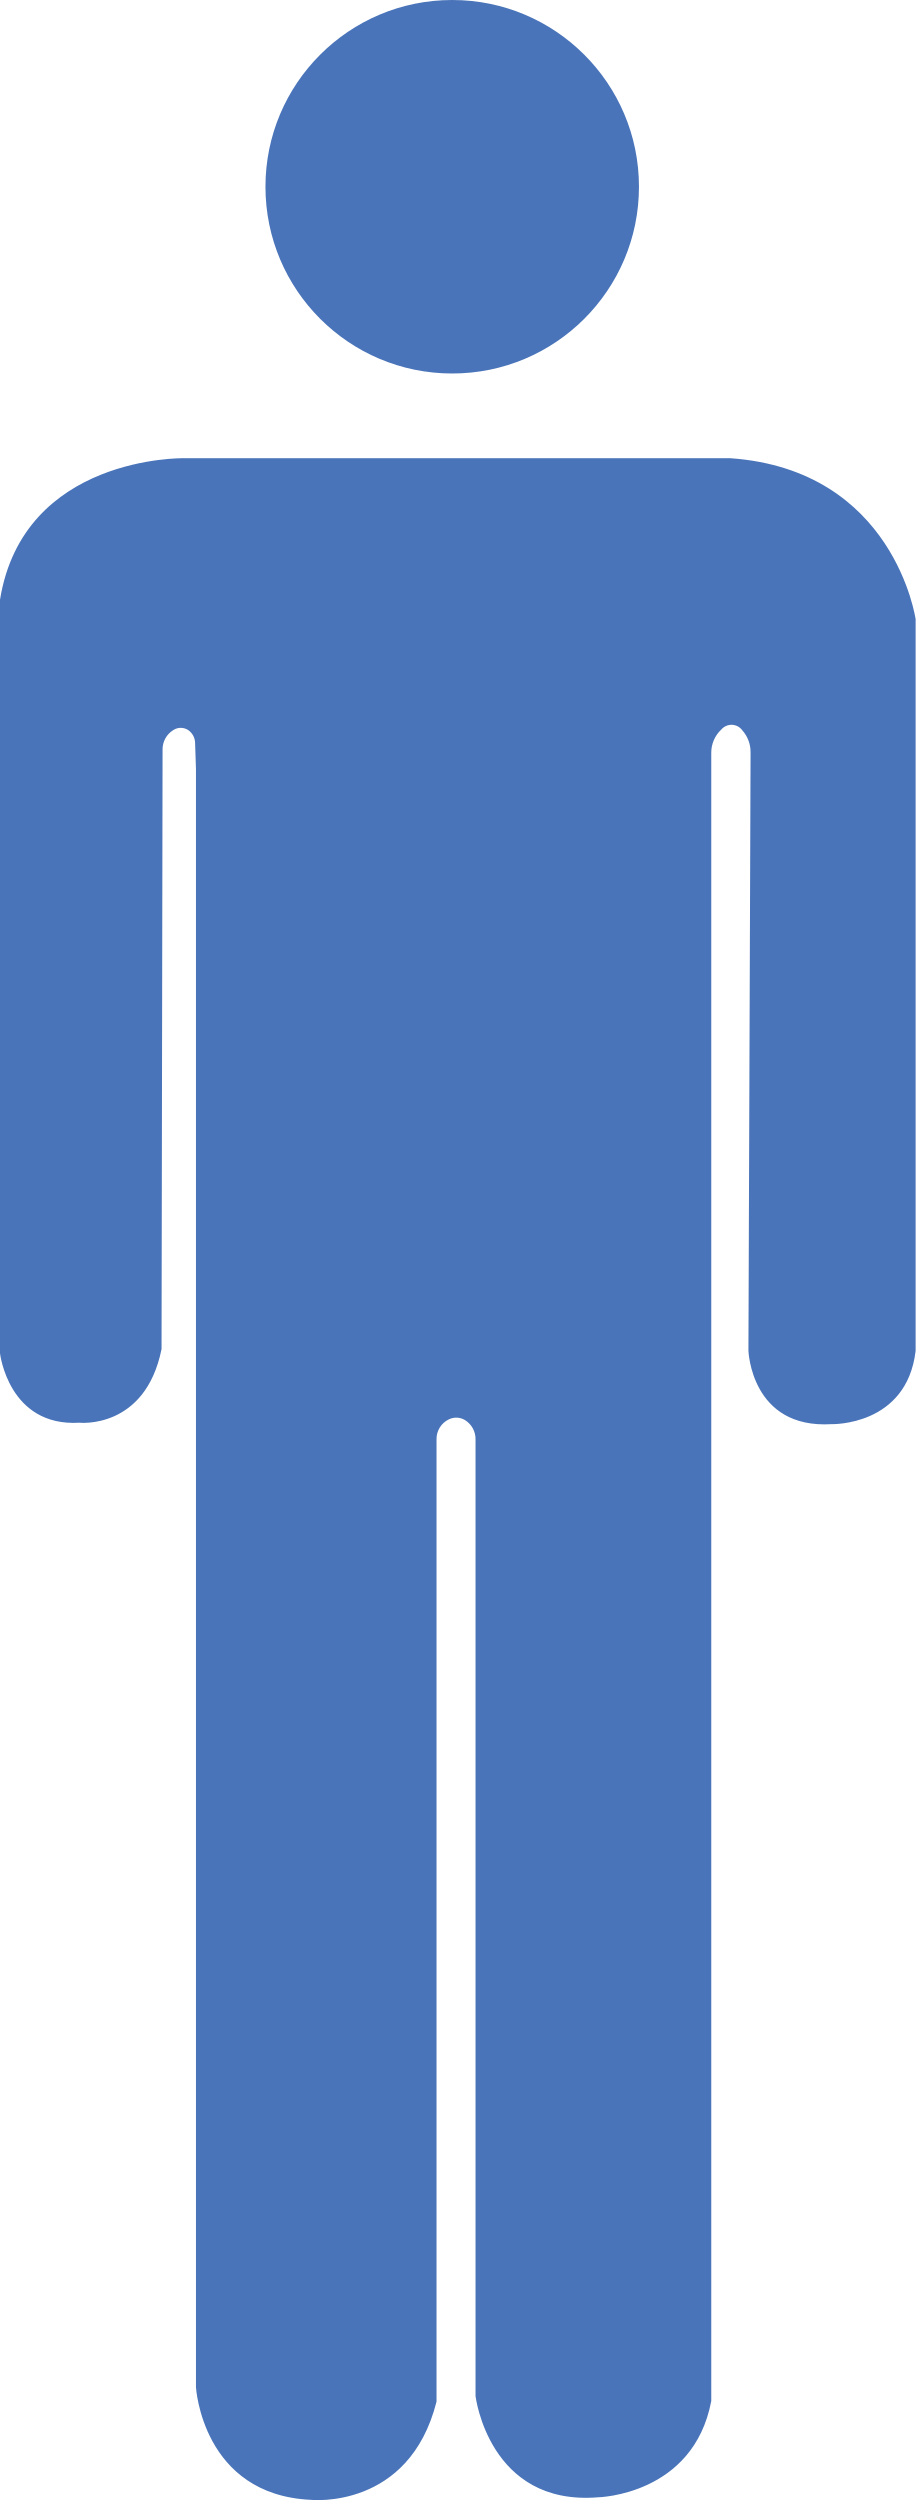
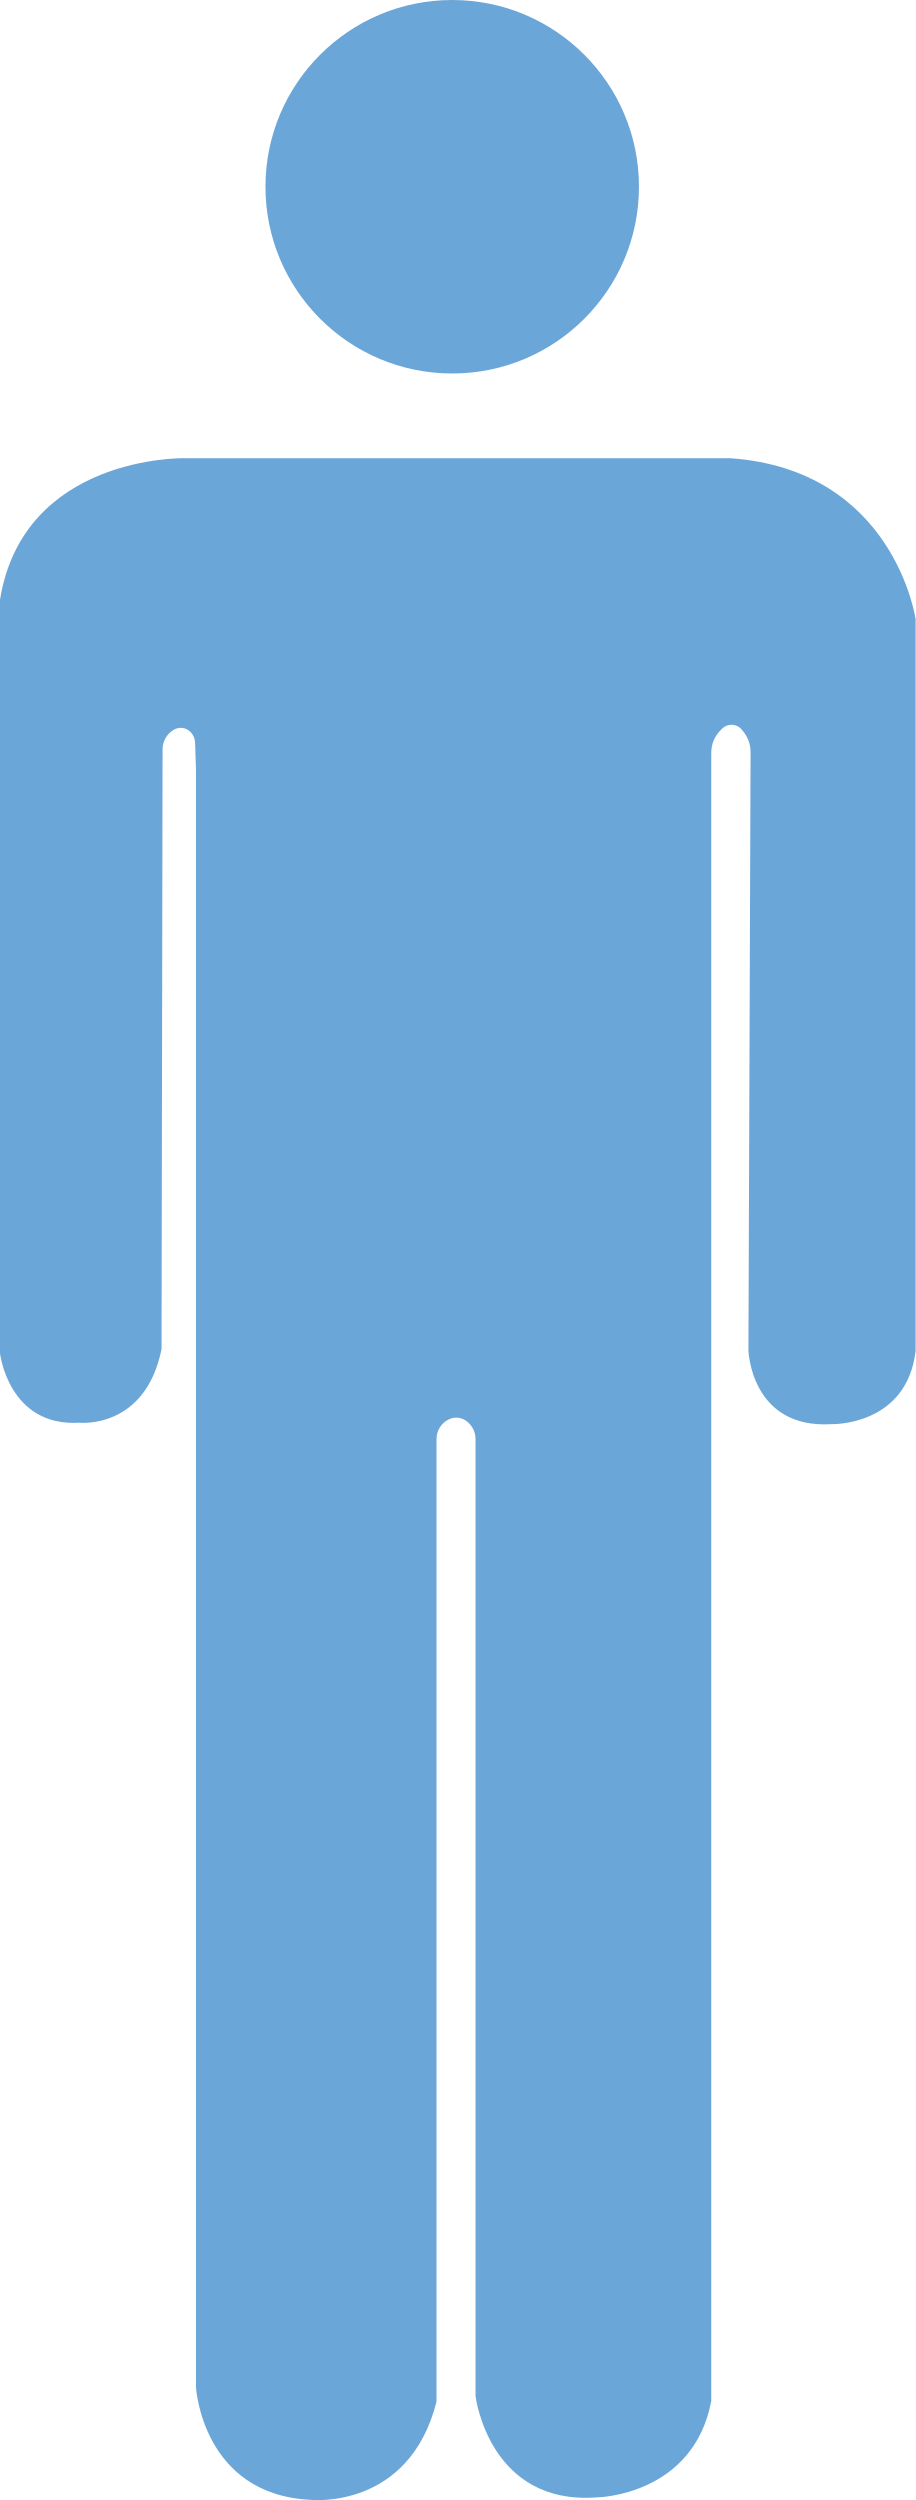
<svg xmlns="http://www.w3.org/2000/svg" viewBox="0 0 179.87 491.03">
  <defs>
-     <style>.cls-1{fill:#4974b9;}</style>
+     <style>.cls-1{fill:#6ba6d9;}</style>
  </defs>
  <g id="Layer_2" data-name="Layer 2">
    <g id="Layer_1-2" data-name="Layer 1">
      <path class="cls-1" d="M38.49,151.05V468.87S39.71,490,61.05,491c0,0,19.29,2.06,24.69-19.29v-189a4.26,4.26,0,0,1,2.44-3.94,3.31,3.31,0,0,1,3.13.14,4.36,4.36,0,0,1,2.09,3.81V470.61S96,492.25,117.48,490.5c0,0,18.71-.39,22.22-18.91V147.92a6.22,6.22,0,0,1,2-4.66,2.62,2.62,0,0,1,4.11.2,6.37,6.37,0,0,1,1.61,4.36L147,265.26s.49,15.44,16.35,14.46c0,0,14.74.42,16.49-14.39V121.63S175.69,92.28,143.45,90H36s-31.42-.52-36,27.8v148s1.65,14.47,15.61,13.64c0,0,12.91,1.37,16.12-14.45l.2-117.71A4.43,4.43,0,0,1,34,143.42a2.66,2.66,0,0,1,3,0,3.13,3.13,0,0,1,1.32,2.55Z" />
      <circle class="cls-1" cx="88.82" cy="36.68" r="36.68" />
    </g>
  </g>
</svg>
